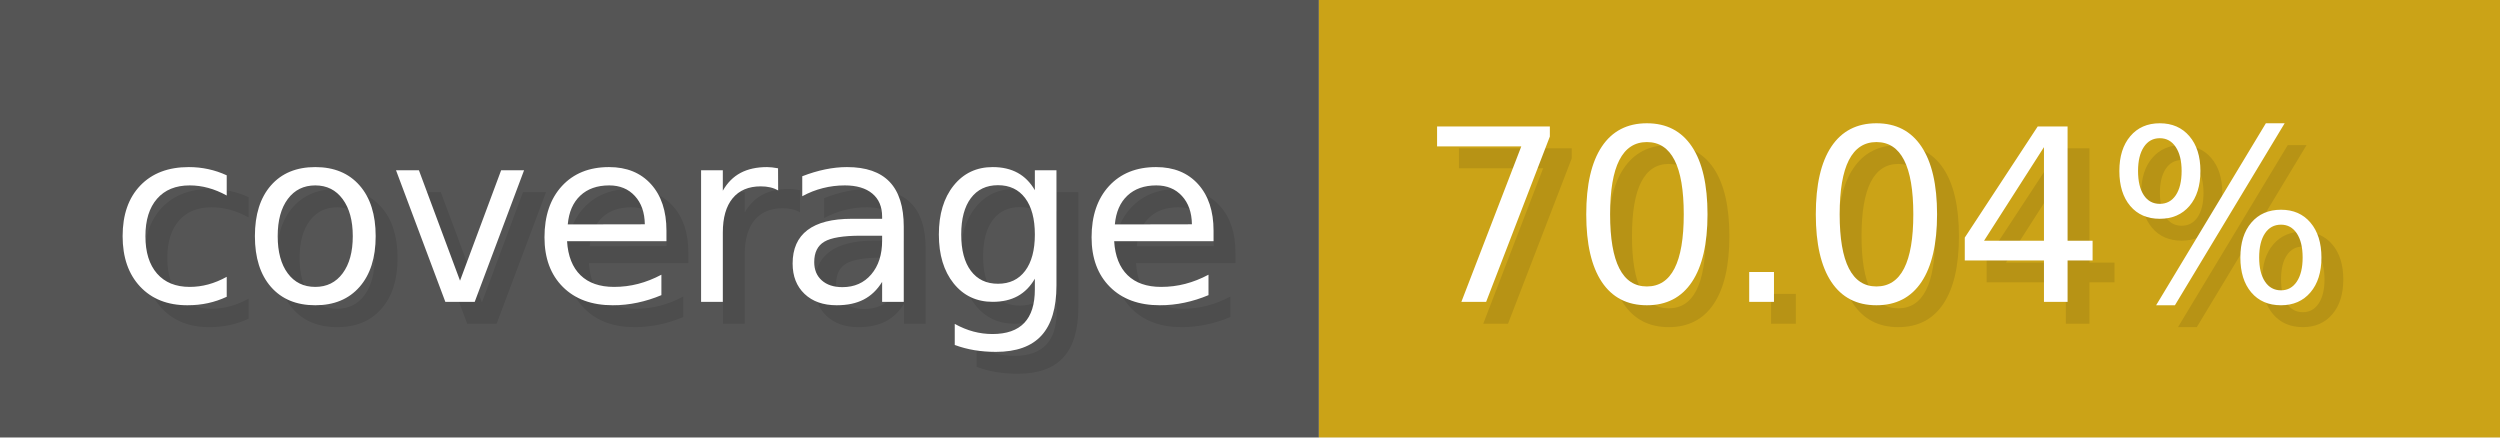
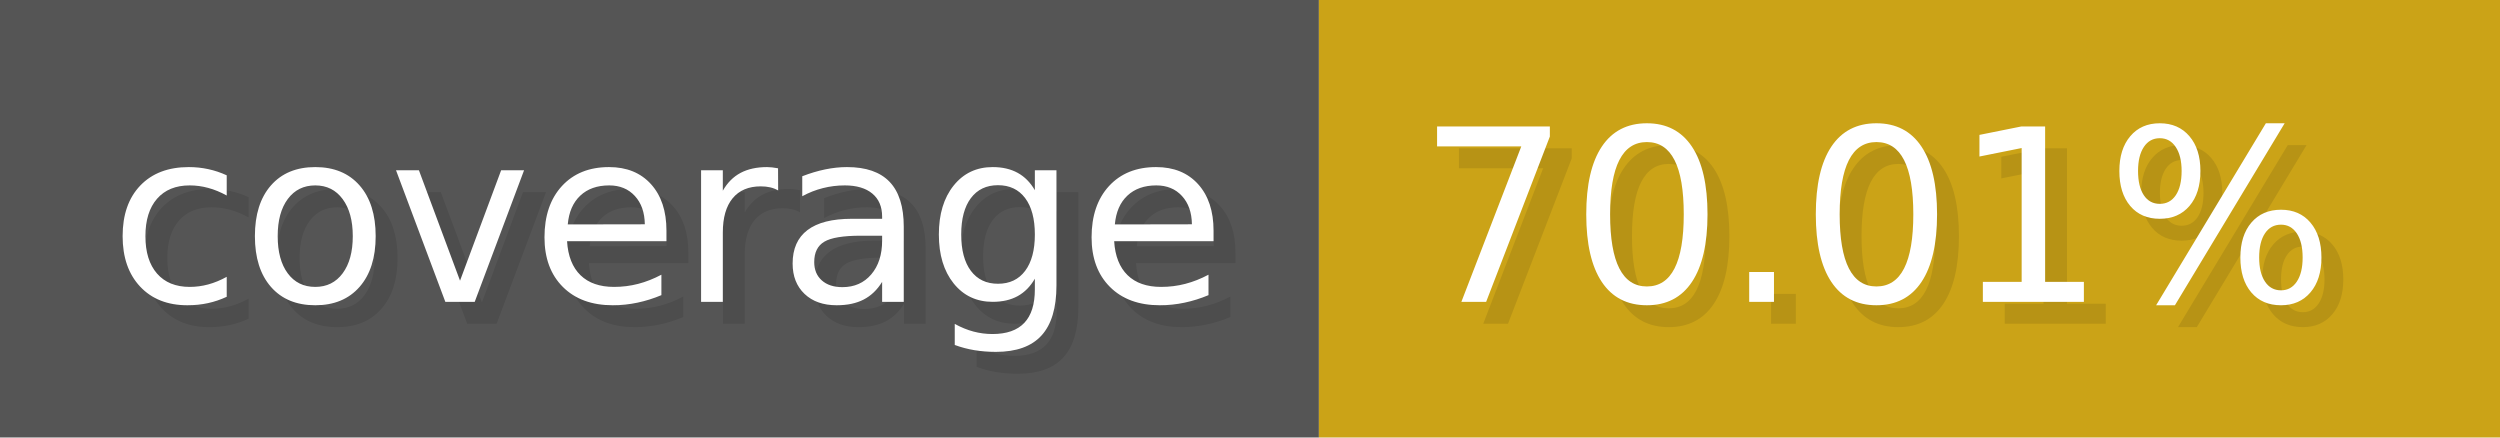
- <svg xmlns="http://www.w3.org/2000/svg" width="114.3" height="20" viewBox="0 0 1143 200" role="img" aria-label="coverage: 70.04%">
+ <svg xmlns="http://www.w3.org/2000/svg" width="114.3" height="20" viewBox="0 0 1143 200" role="img" aria-label="coverage: 70.01%">
  <g>
    <rect fill="#555" width="603" height="200" />
    <rect fill="#cba317" x="603" width="540" height="200" />
  </g>
  <g aria-hidden="true" fill="#fff" text-anchor="start" font-family="Verdana,DejaVu Sans,sans-serif" font-size="110">
    <text x="60" y="148" textLength="503" fill="#000" opacity="0.1">coverage</text>
    <text x="50" y="138" textLength="503">coverage</text>
-     <text x="658" y="148" textLength="440" fill="#000" opacity="0.1">70.04%</text>
-     <text x="648" y="138" textLength="440">70.04%</text>
+     <text x="658" y="148" textLength="440" fill="#000" opacity="0.1">70.01%</text>
+     <text x="648" y="138" textLength="440">70.01%</text>
  </g>
</svg>
